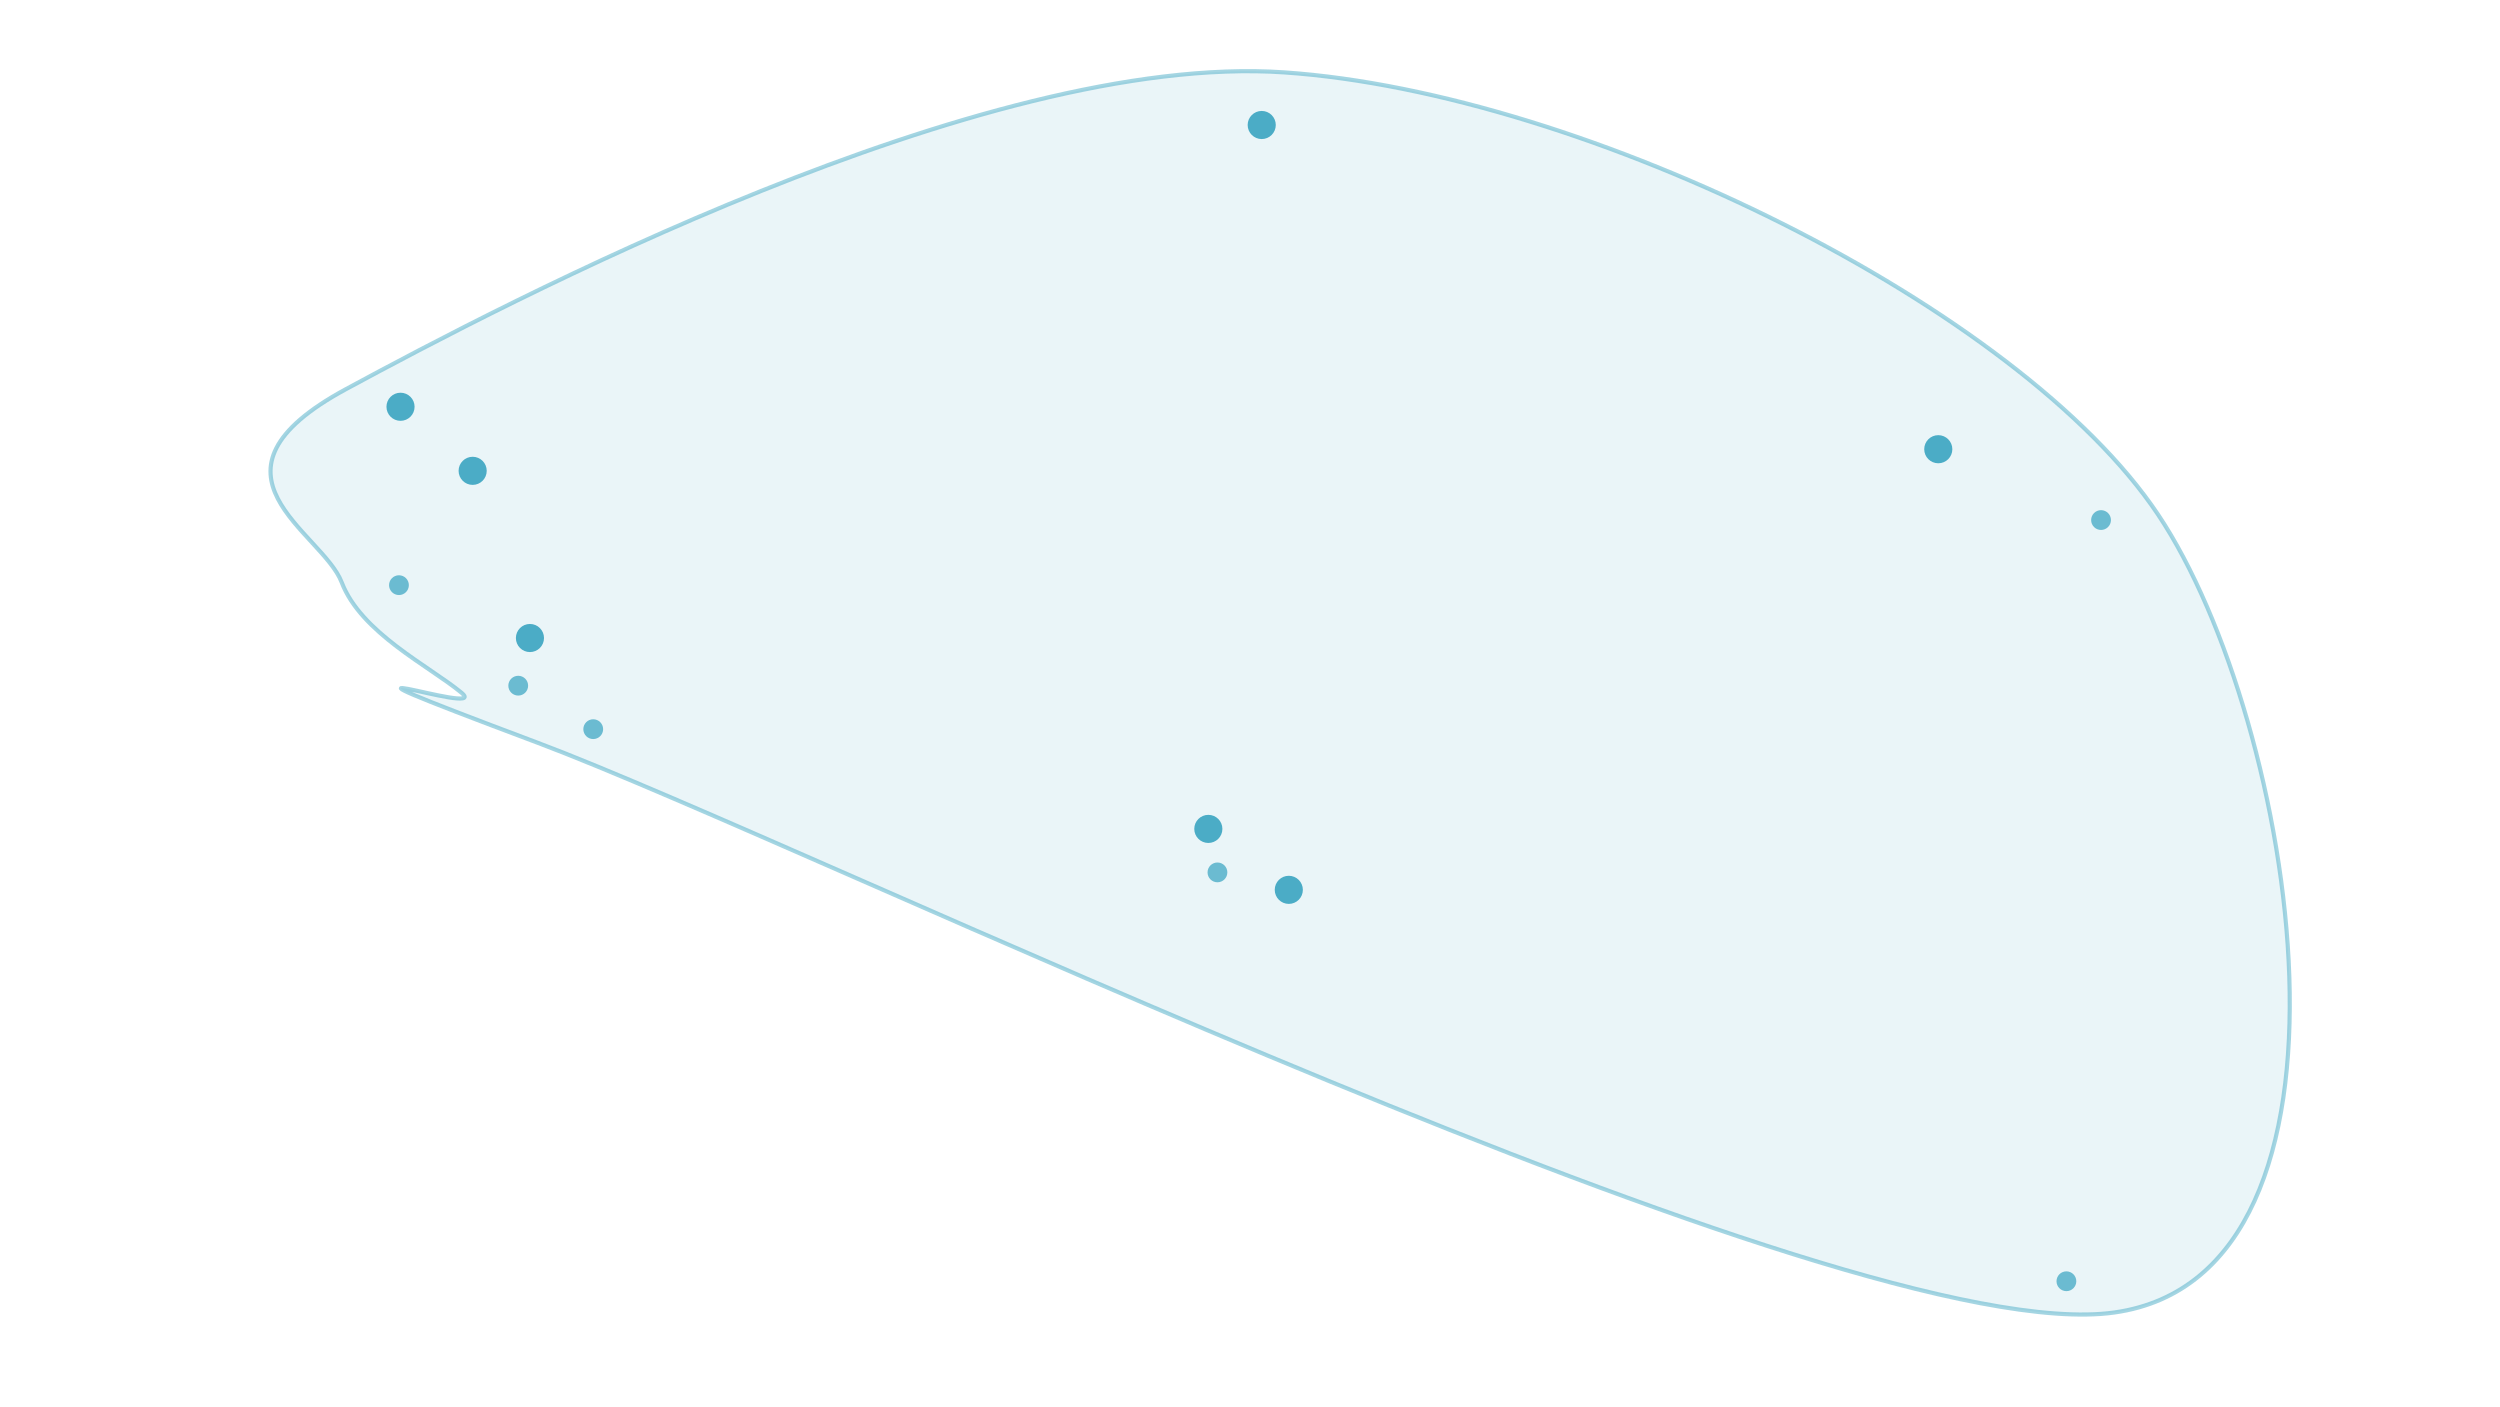
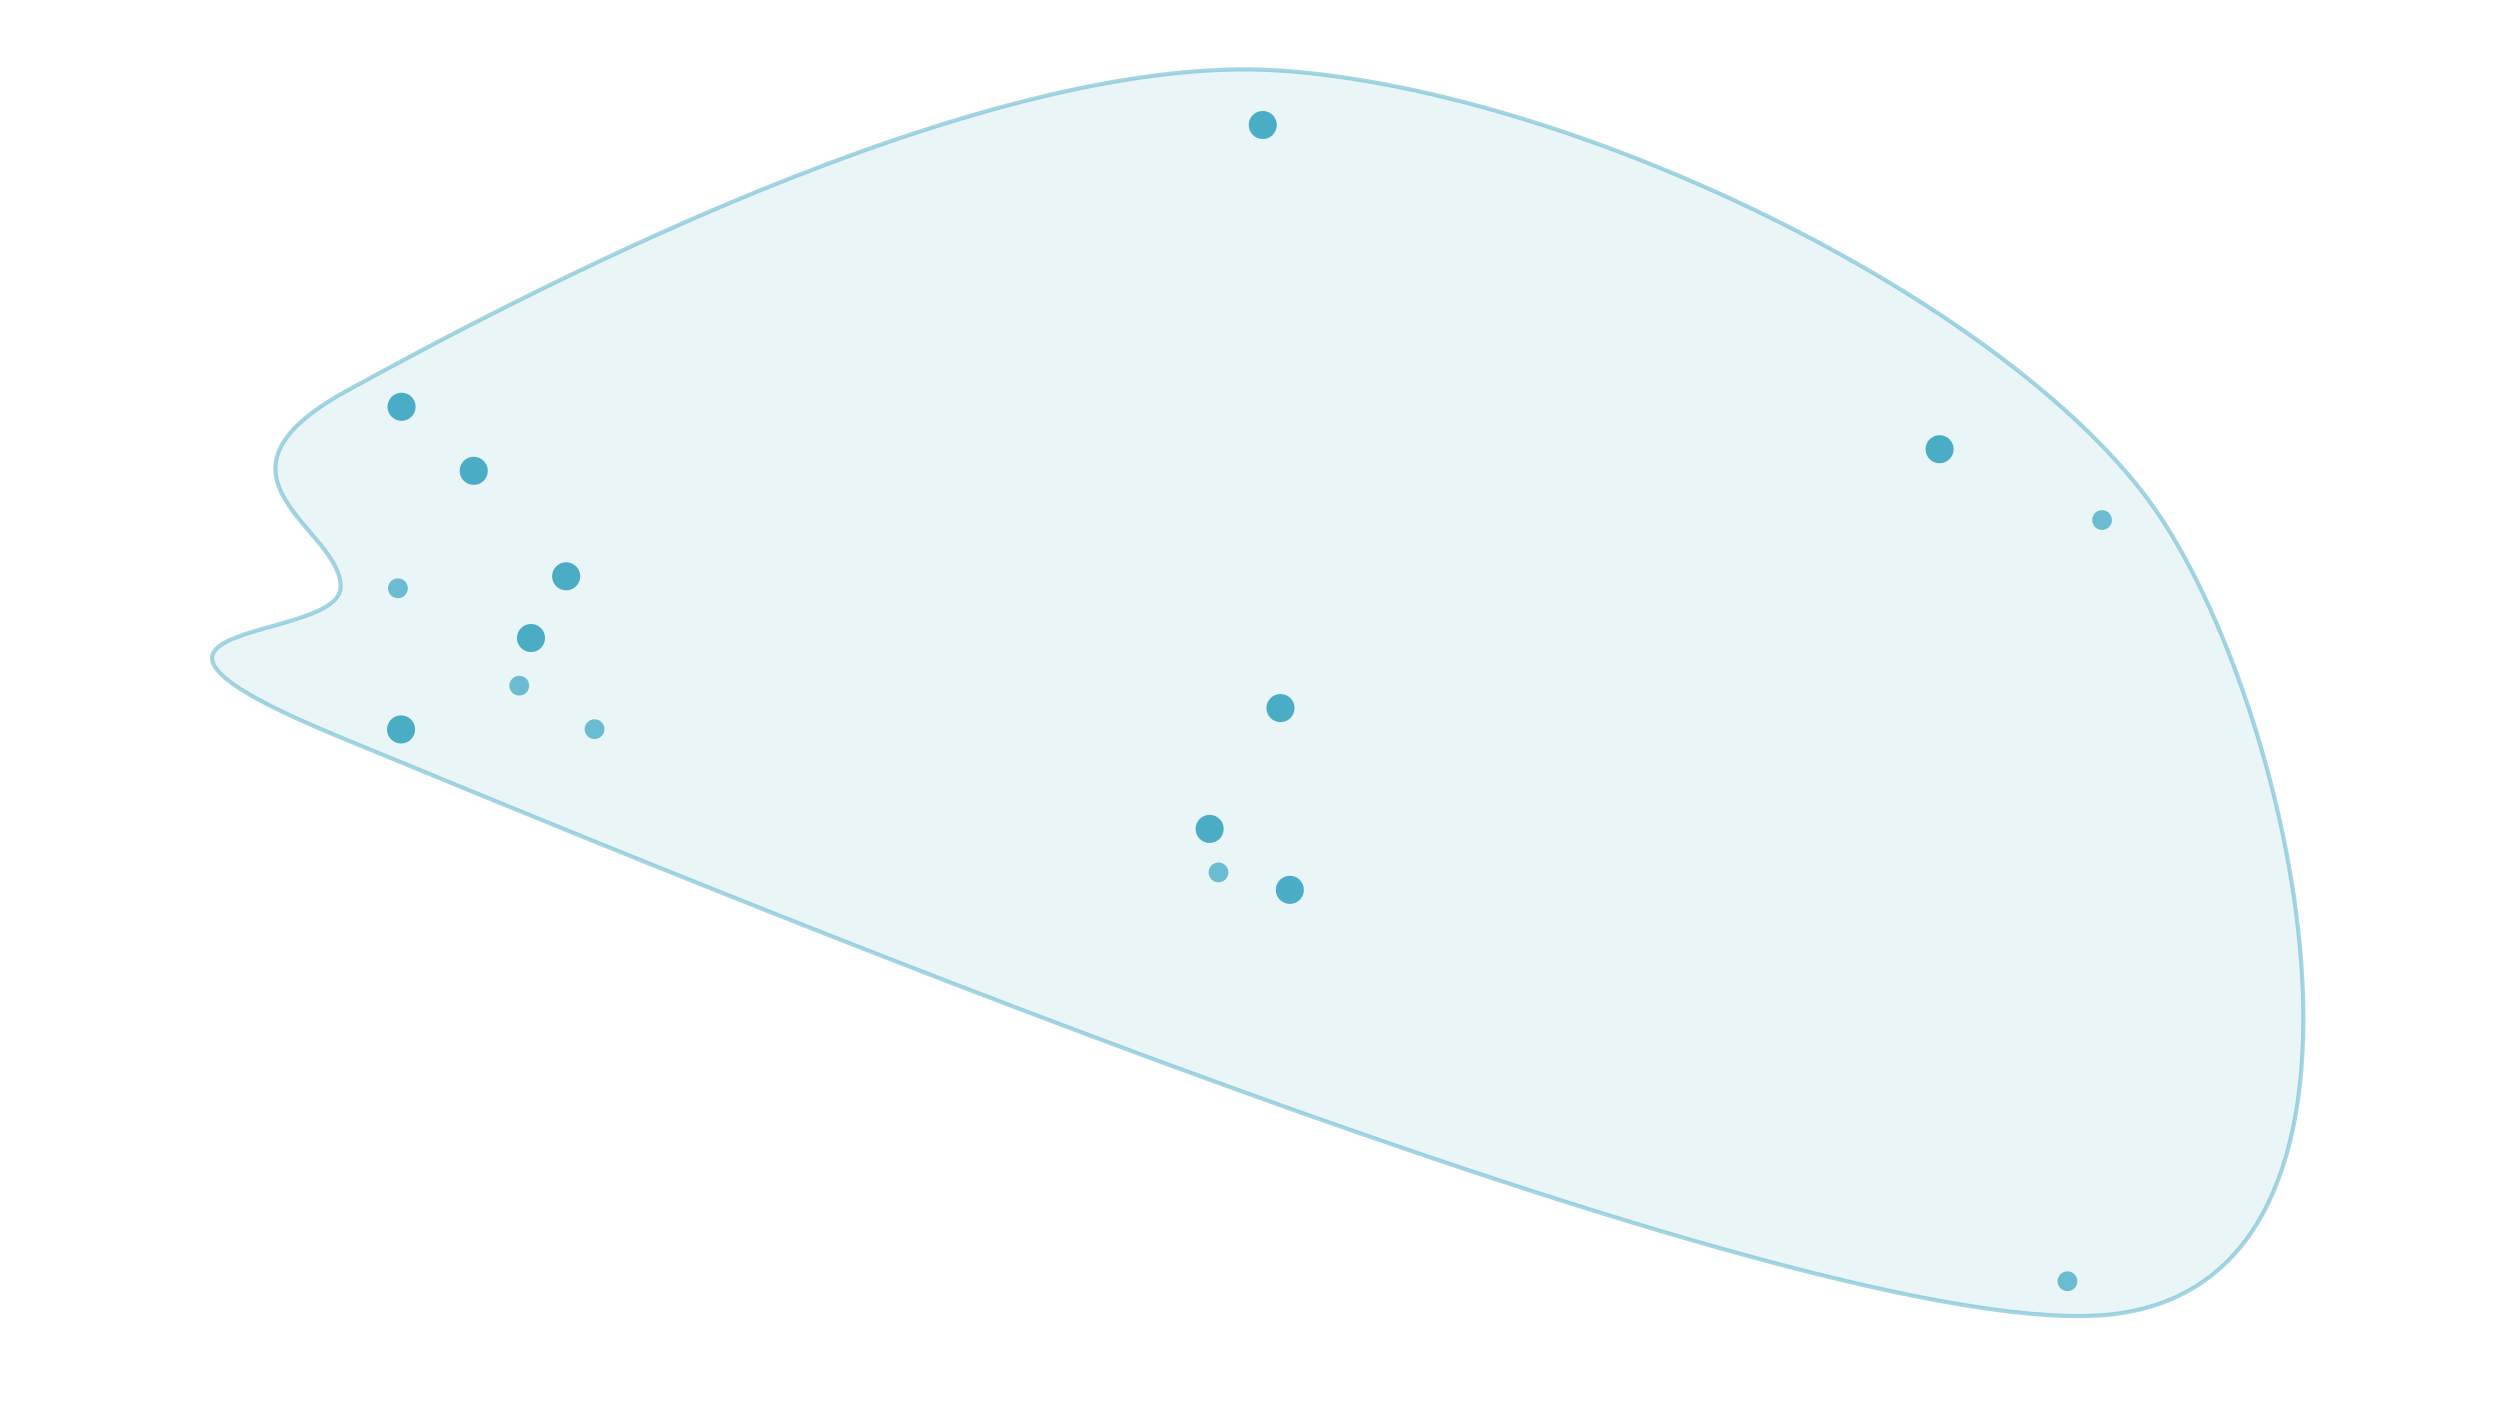
<svg xmlns="http://www.w3.org/2000/svg" viewBox="0 0 960 540" width="960" height="540" role="img" aria-labelledby="t d">
-   <path d="M131.2 223.6C123.8 204.2 72.6 182 132.9 149.4C193.2 116.8 377.2 19.8 493.2 27.8C609.2 35.8 775.6 118.2 828.7 197.6C881.8 277 915.6 489.4 811.9 504C708.2 518.6 312.2 324.9 206.4 285.2C100.6 245.5 189.7 276.3 177.2 266C164.7 255.7 138.6 243 131.2 223.6Z" fill="#4BACC6" fill-opacity=".12" stroke="#4BACC6" stroke-opacity=".5" stroke-width="1.6" stroke-linejoin="round" />
-   <circle cx="464" cy="318.3" r="5.4" fill="#4BACC6" />
-   <circle cx="467.5" cy="335" r="3.8" fill="#4BACC6" fill-opacity=".8" />
-   <circle cx="227.8" cy="280" r="3.8" fill="#4BACC6" fill-opacity=".8" />
-   <circle cx="199" cy="263.3" r="3.8" fill="#4BACC6" fill-opacity=".8" />
-   <circle cx="806.8" cy="199.7" r="3.8" fill="#4BACC6" fill-opacity=".8" />
-   <circle cx="203.5" cy="245" r="5.4" fill="#4BACC6" />
-   <circle cx="793.5" cy="492" r="3.8" fill="#4BACC6" fill-opacity=".8" />
-   <circle cx="744.3" cy="172.5" r="5.4" fill="#4BACC6" />
-   <circle cx="153.8" cy="156.2" r="5.4" fill="#4BACC6" />
-   <circle cx="181.5" cy="180.8" r="5.4" fill="#4BACC6" />
-   <circle cx="484.5" cy="48" r="5.4" fill="#4BACC6" />
-   <circle cx="494.9" cy="341.7" r="5.4" fill="#4BACC6" />
-   <circle cx="153.2" cy="224.7" r="3.8" fill="#4BACC6" fill-opacity=".8" />
+   <path d="M130.8 225.3C130.9 203 72.9 183.1 133.1 150.1C193.3 117.1 375.7 19.2 491.7 27.1C607.7 35.1 775.7 118.2 829.1 197.8C882.5 277.4 928 490.3 811.9 504.6C695.8 518.9 245.8 330.4 132.3 283.8C18.8 237.3 130.7 247.6 130.8 225.3Z" fill="#4BACC6" fill-opacity=".12" stroke="#4BACC6" stroke-opacity=".5" stroke-width="1.6" stroke-linejoin="round" />
+   <circle cx="464.5" cy="318.3" r="5.4" fill="#4BACC6" />
+   <circle cx="467.9" cy="335" r="3.8" fill="#4BACC6" fill-opacity=".8" />
+   <circle cx="228.3" cy="280" r="3.8" fill="#4BACC6" fill-opacity=".8" />
+   <circle cx="491.7" cy="271.9" r="5.4" fill="#4BACC6" />
+   <circle cx="199.4" cy="263.3" r="3.8" fill="#4BACC6" fill-opacity=".8" />
+   <circle cx="807.2" cy="199.7" r="3.8" fill="#4BACC6" fill-opacity=".8" />
+   <circle cx="203.9" cy="245" r="5.4" fill="#4BACC6" />
+   <circle cx="793.9" cy="492" r="3.8" fill="#4BACC6" fill-opacity=".8" />
+   <circle cx="744.8" cy="172.5" r="5.4" fill="#4BACC6" />
+   <circle cx="154.2" cy="156.2" r="5.4" fill="#4BACC6" />
+   <circle cx="181.9" cy="180.8" r="5.4" fill="#4BACC6" />
+   <circle cx="154" cy="280.1" r="5.4" fill="#4BACC6" />
+   <circle cx="484.9" cy="48" r="5.4" fill="#4BACC6" />
+   <circle cx="495.3" cy="341.7" r="5.4" fill="#4BACC6" />
+   <circle cx="152.8" cy="225.9" r="3.8" fill="#4BACC6" fill-opacity=".8" />
+   <circle cx="217.4" cy="221.3" r="5.4" fill="#4BACC6" />
</svg>
